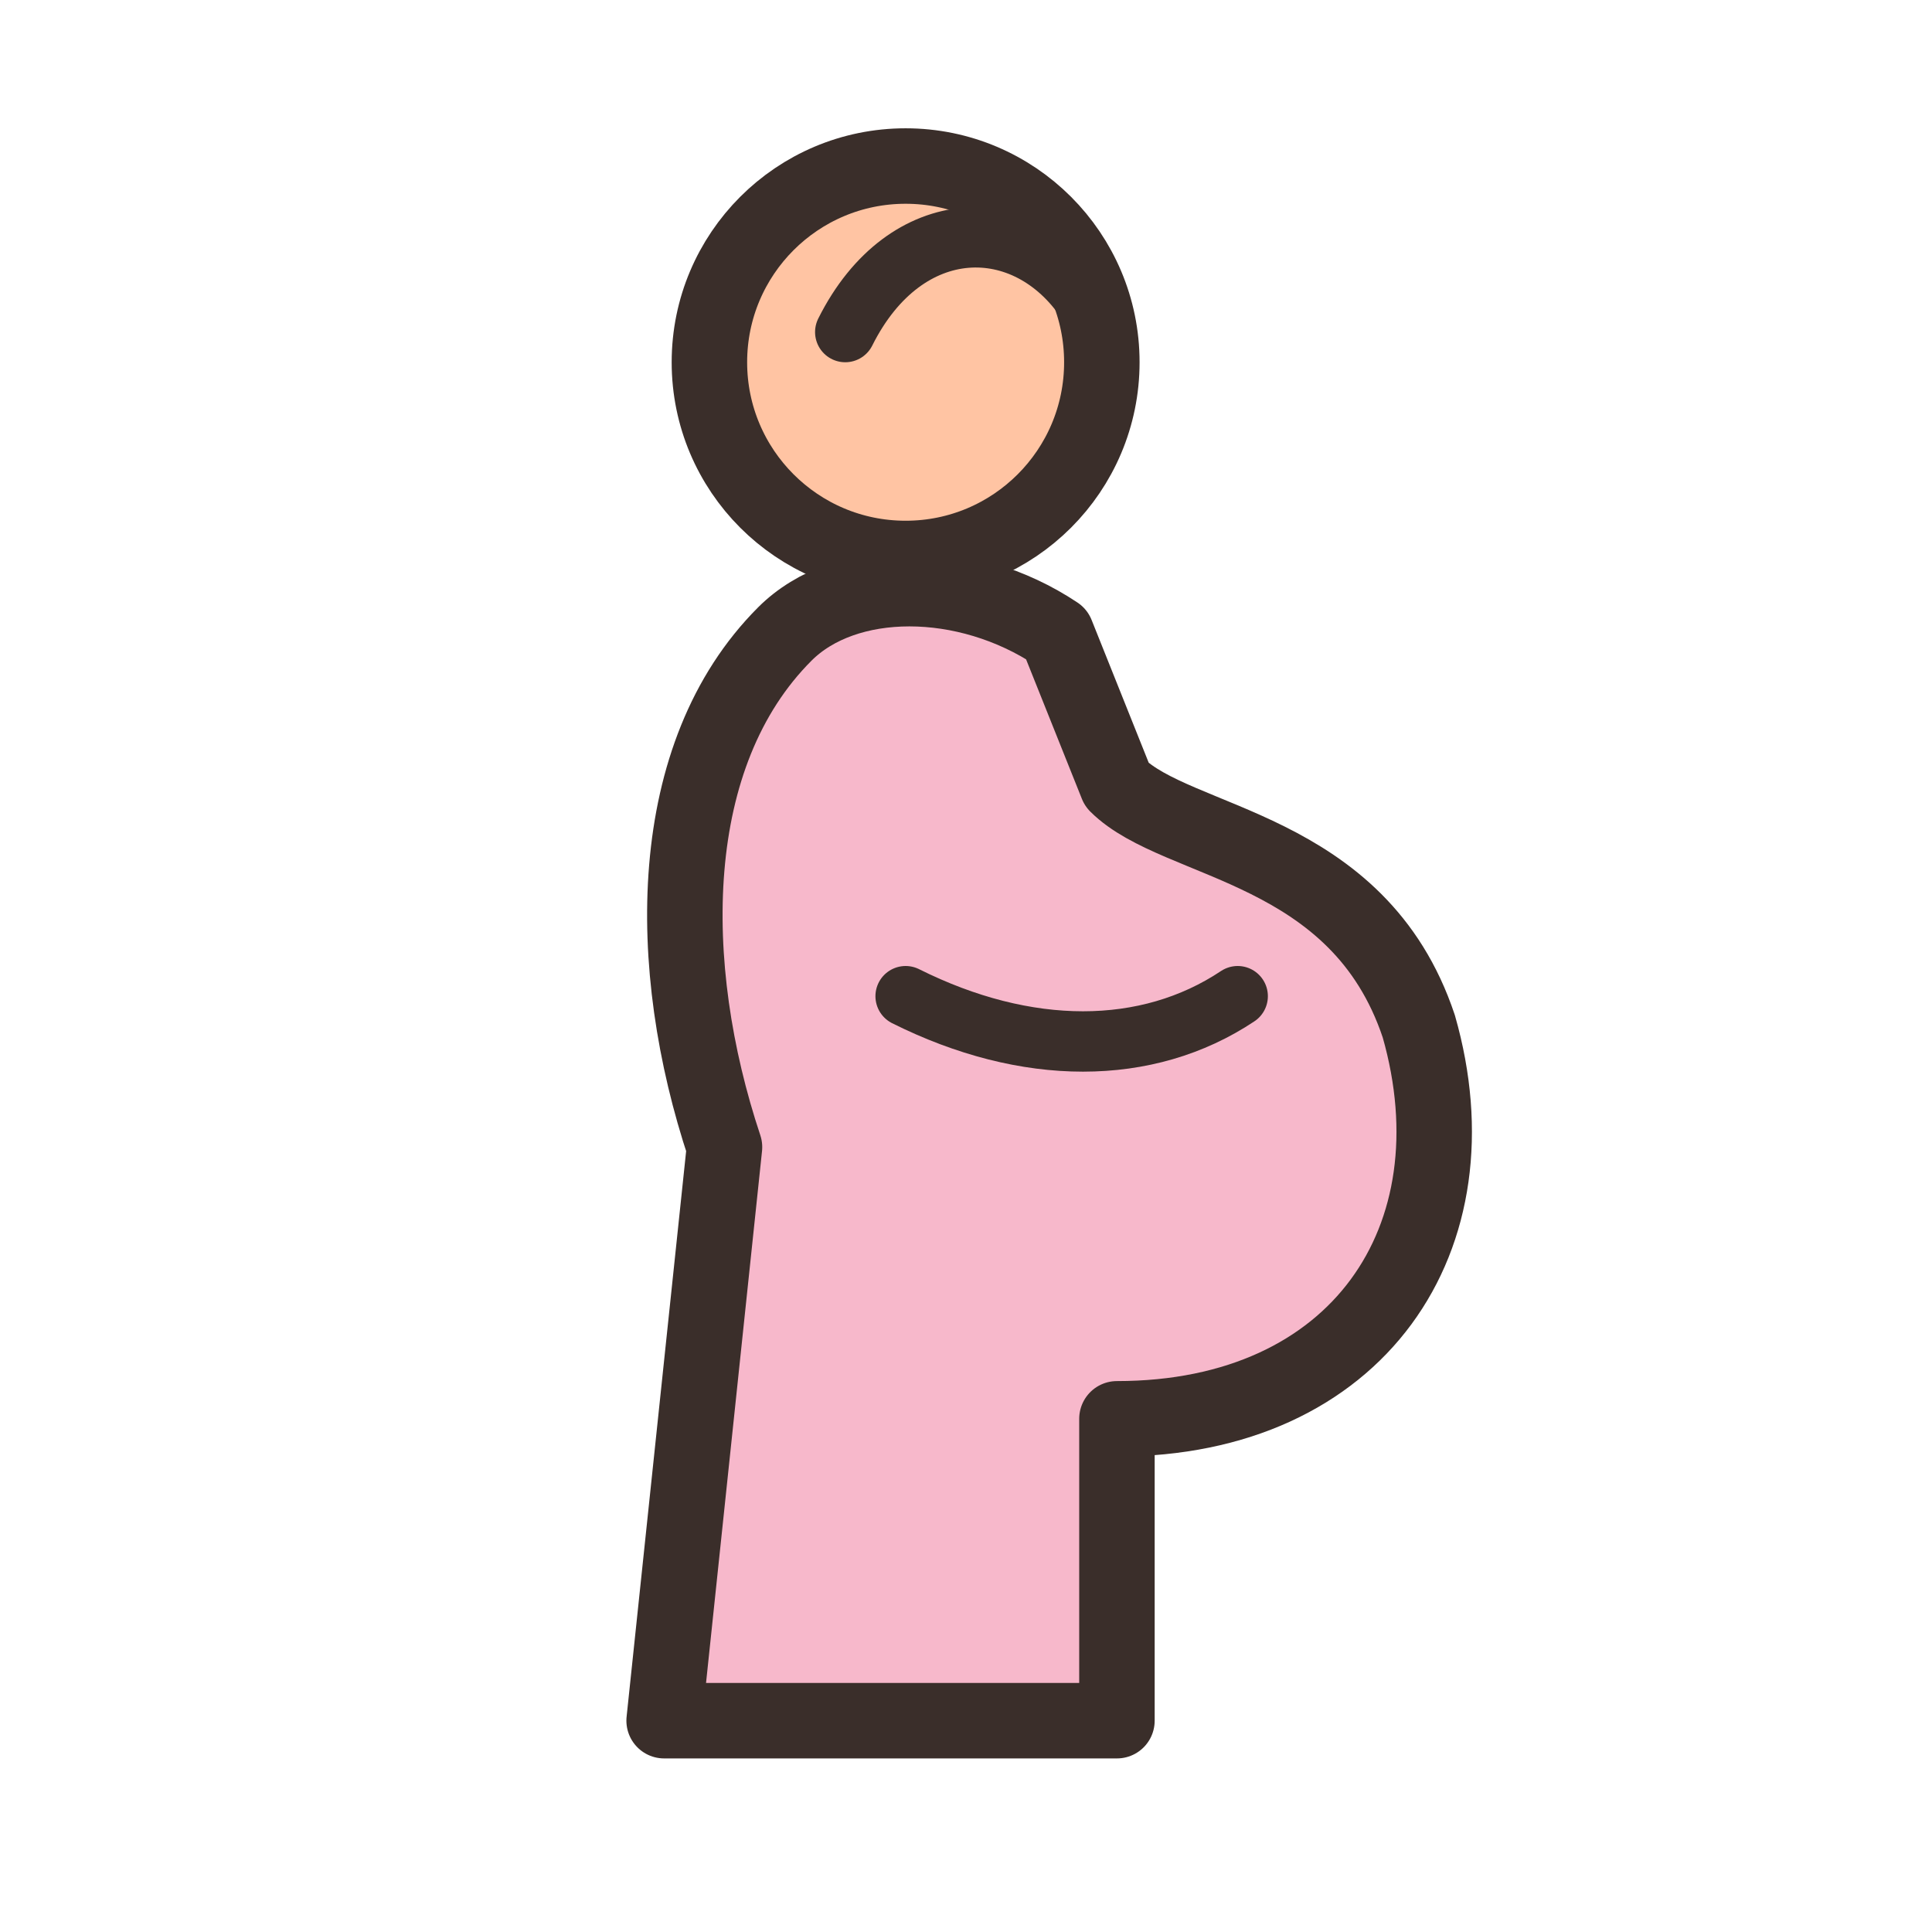
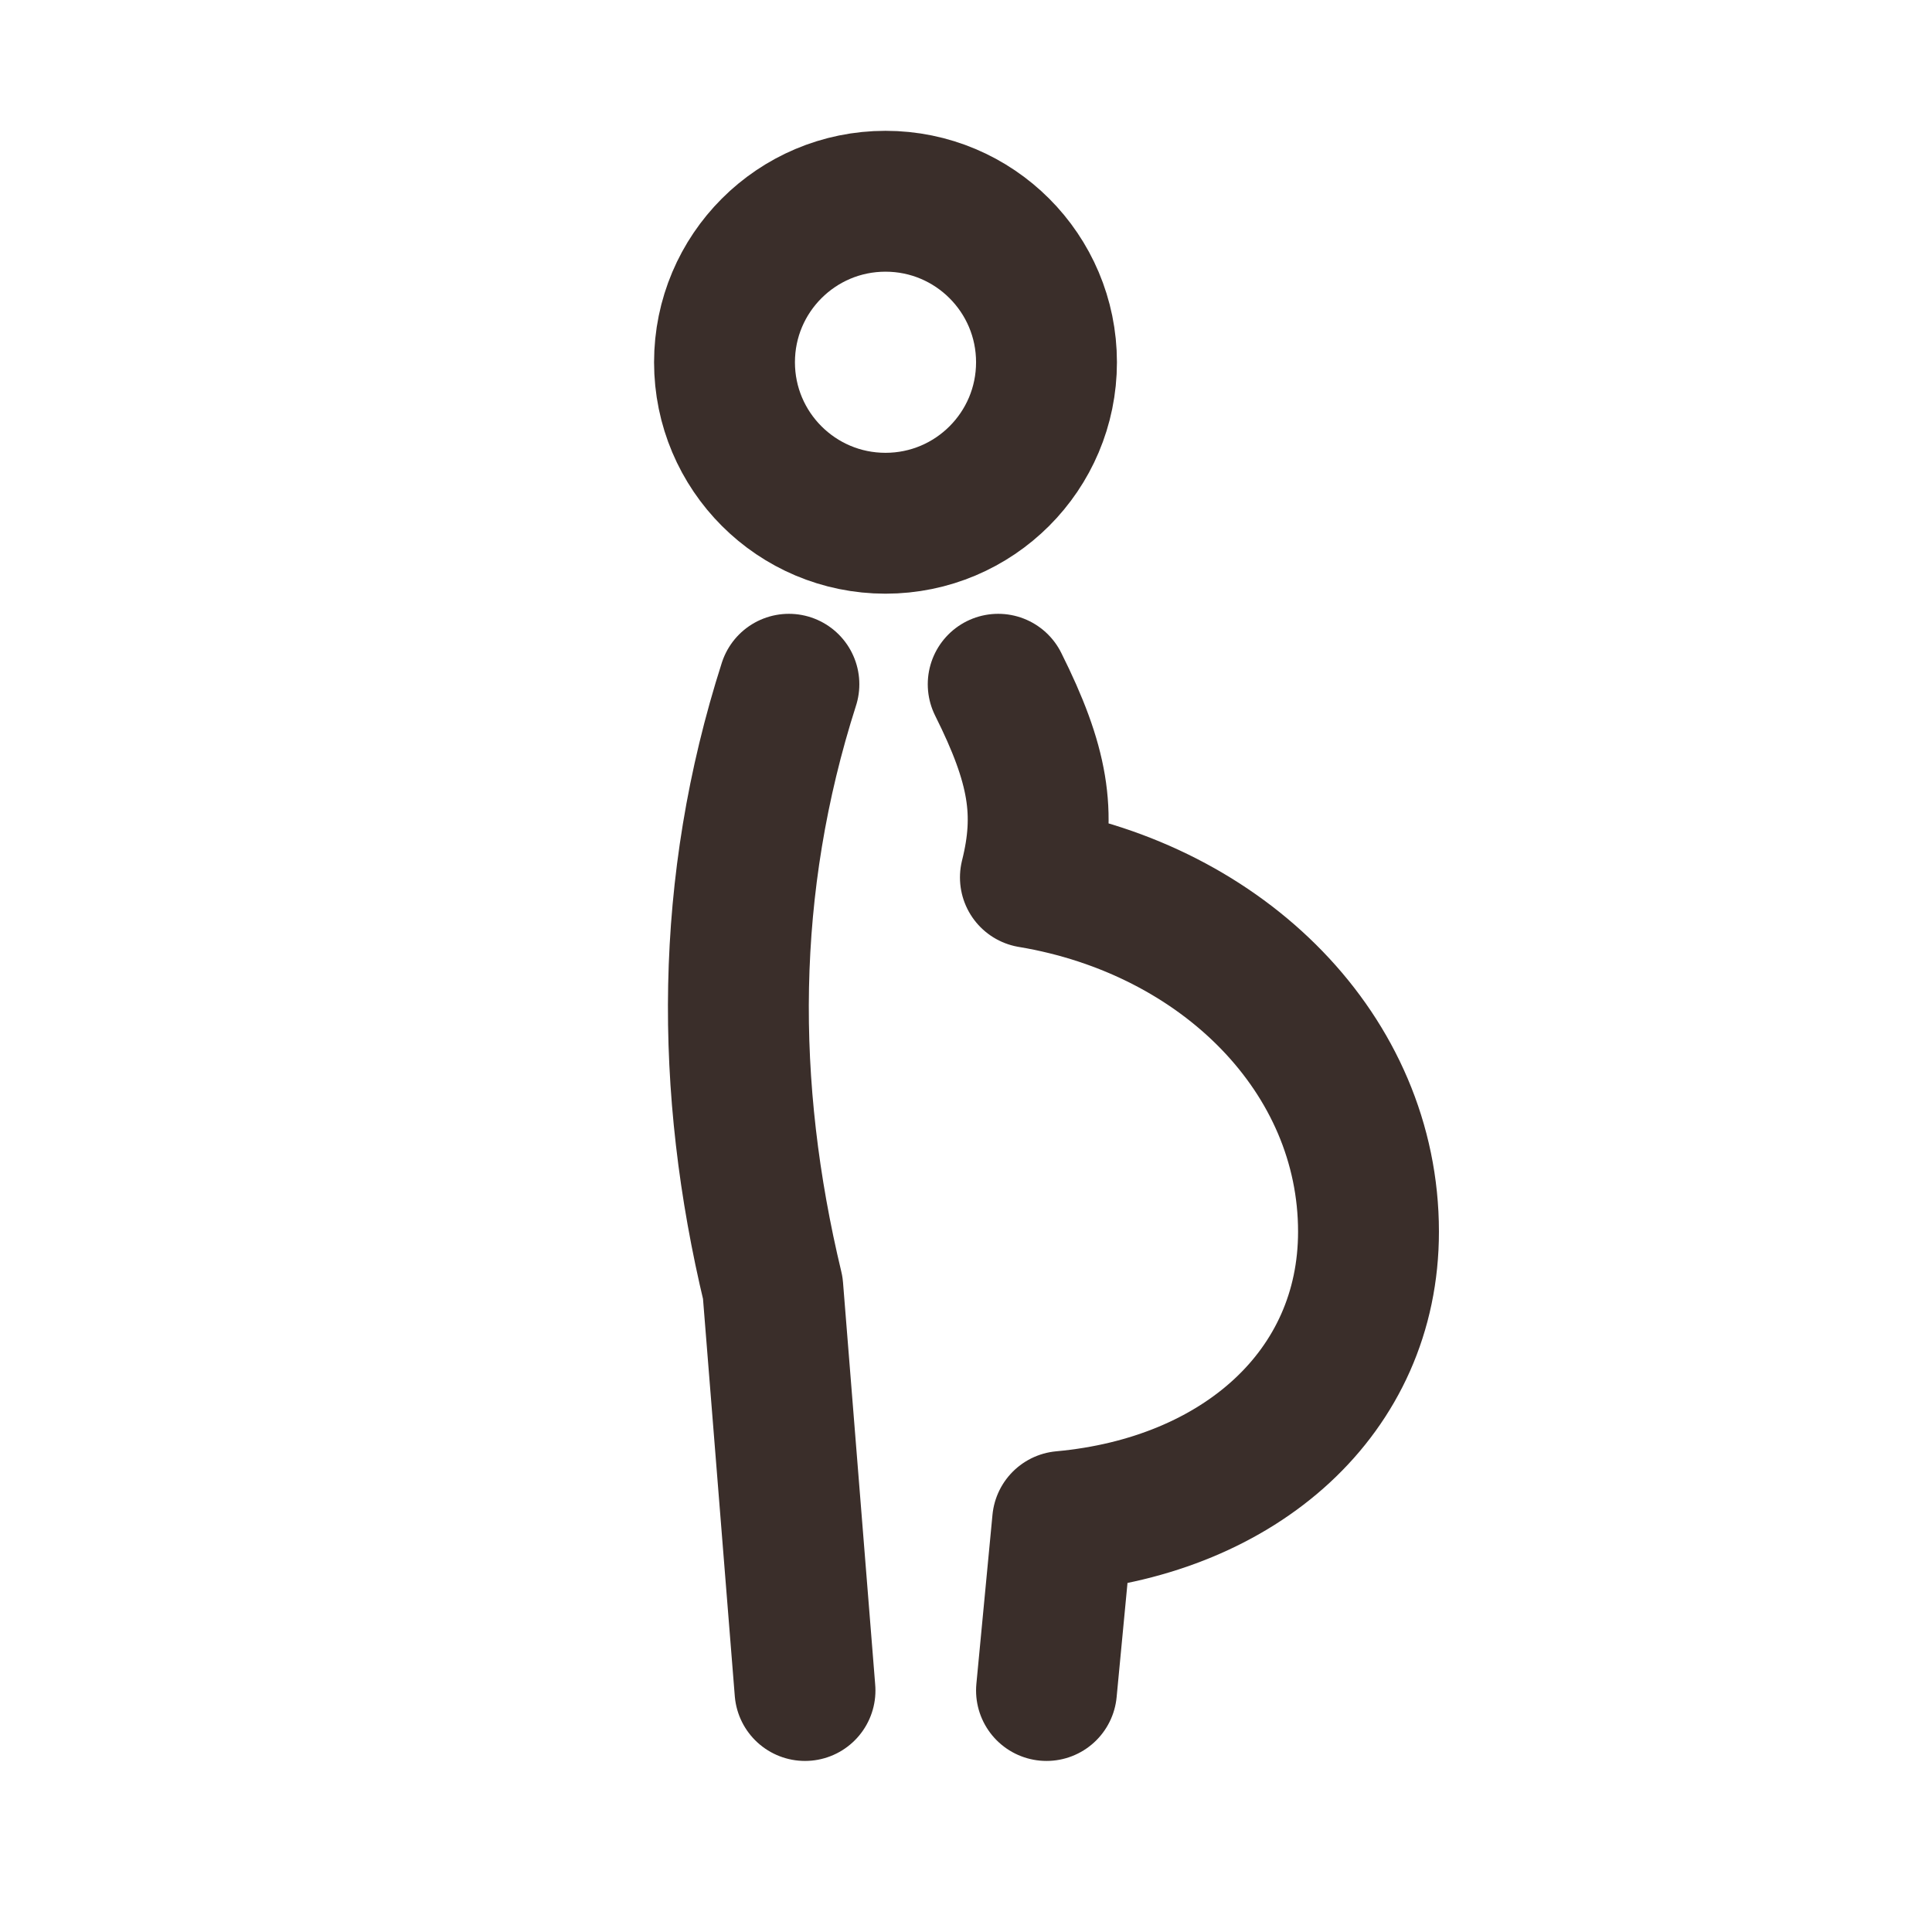
- <svg xmlns="http://www.w3.org/2000/svg" viewBox="0 0 64 64" fill="none" stroke="#3A2E2A" stroke-width="2.5" stroke-linecap="round" stroke-linejoin="round">
-   <circle cx="30" cy="12" r="6.5" fill="#FFC4A3" />
-   <path d="M26 21C22 25 22 32 24 38L22 57L37 57L37 47C45 47 49 41 47 34C45 28 39 28 37 26L35 21C32 19 28 19 26 21Z" fill="#F7B8CB" />
-   <path d="M30 33C34 35 38 35 41 33" fill="none" stroke-width="2" />
-   <path d="M28 11C30 7 34 7 36 10" fill="none" stroke-width="2" />
+ <svg xmlns="http://www.w3.org/2000/svg" viewBox="0 0 24 24" fill="none" stroke="#3A2E2A" stroke-width="1.75" stroke-linecap="round" stroke-linejoin="round">
+   <circle cx="11" cy="4.5" r="2" />
+   <path d="M9.8 8.5C9 11 9 13.5 9.6 16l.4 5M12.4 8.5c.5 1 .6 1.6.4 2.4 2.4.4 4.2 2.2 4.2 4.4 0 2-1.6 3.4-3.8 3.6L13 21" />
</svg>
